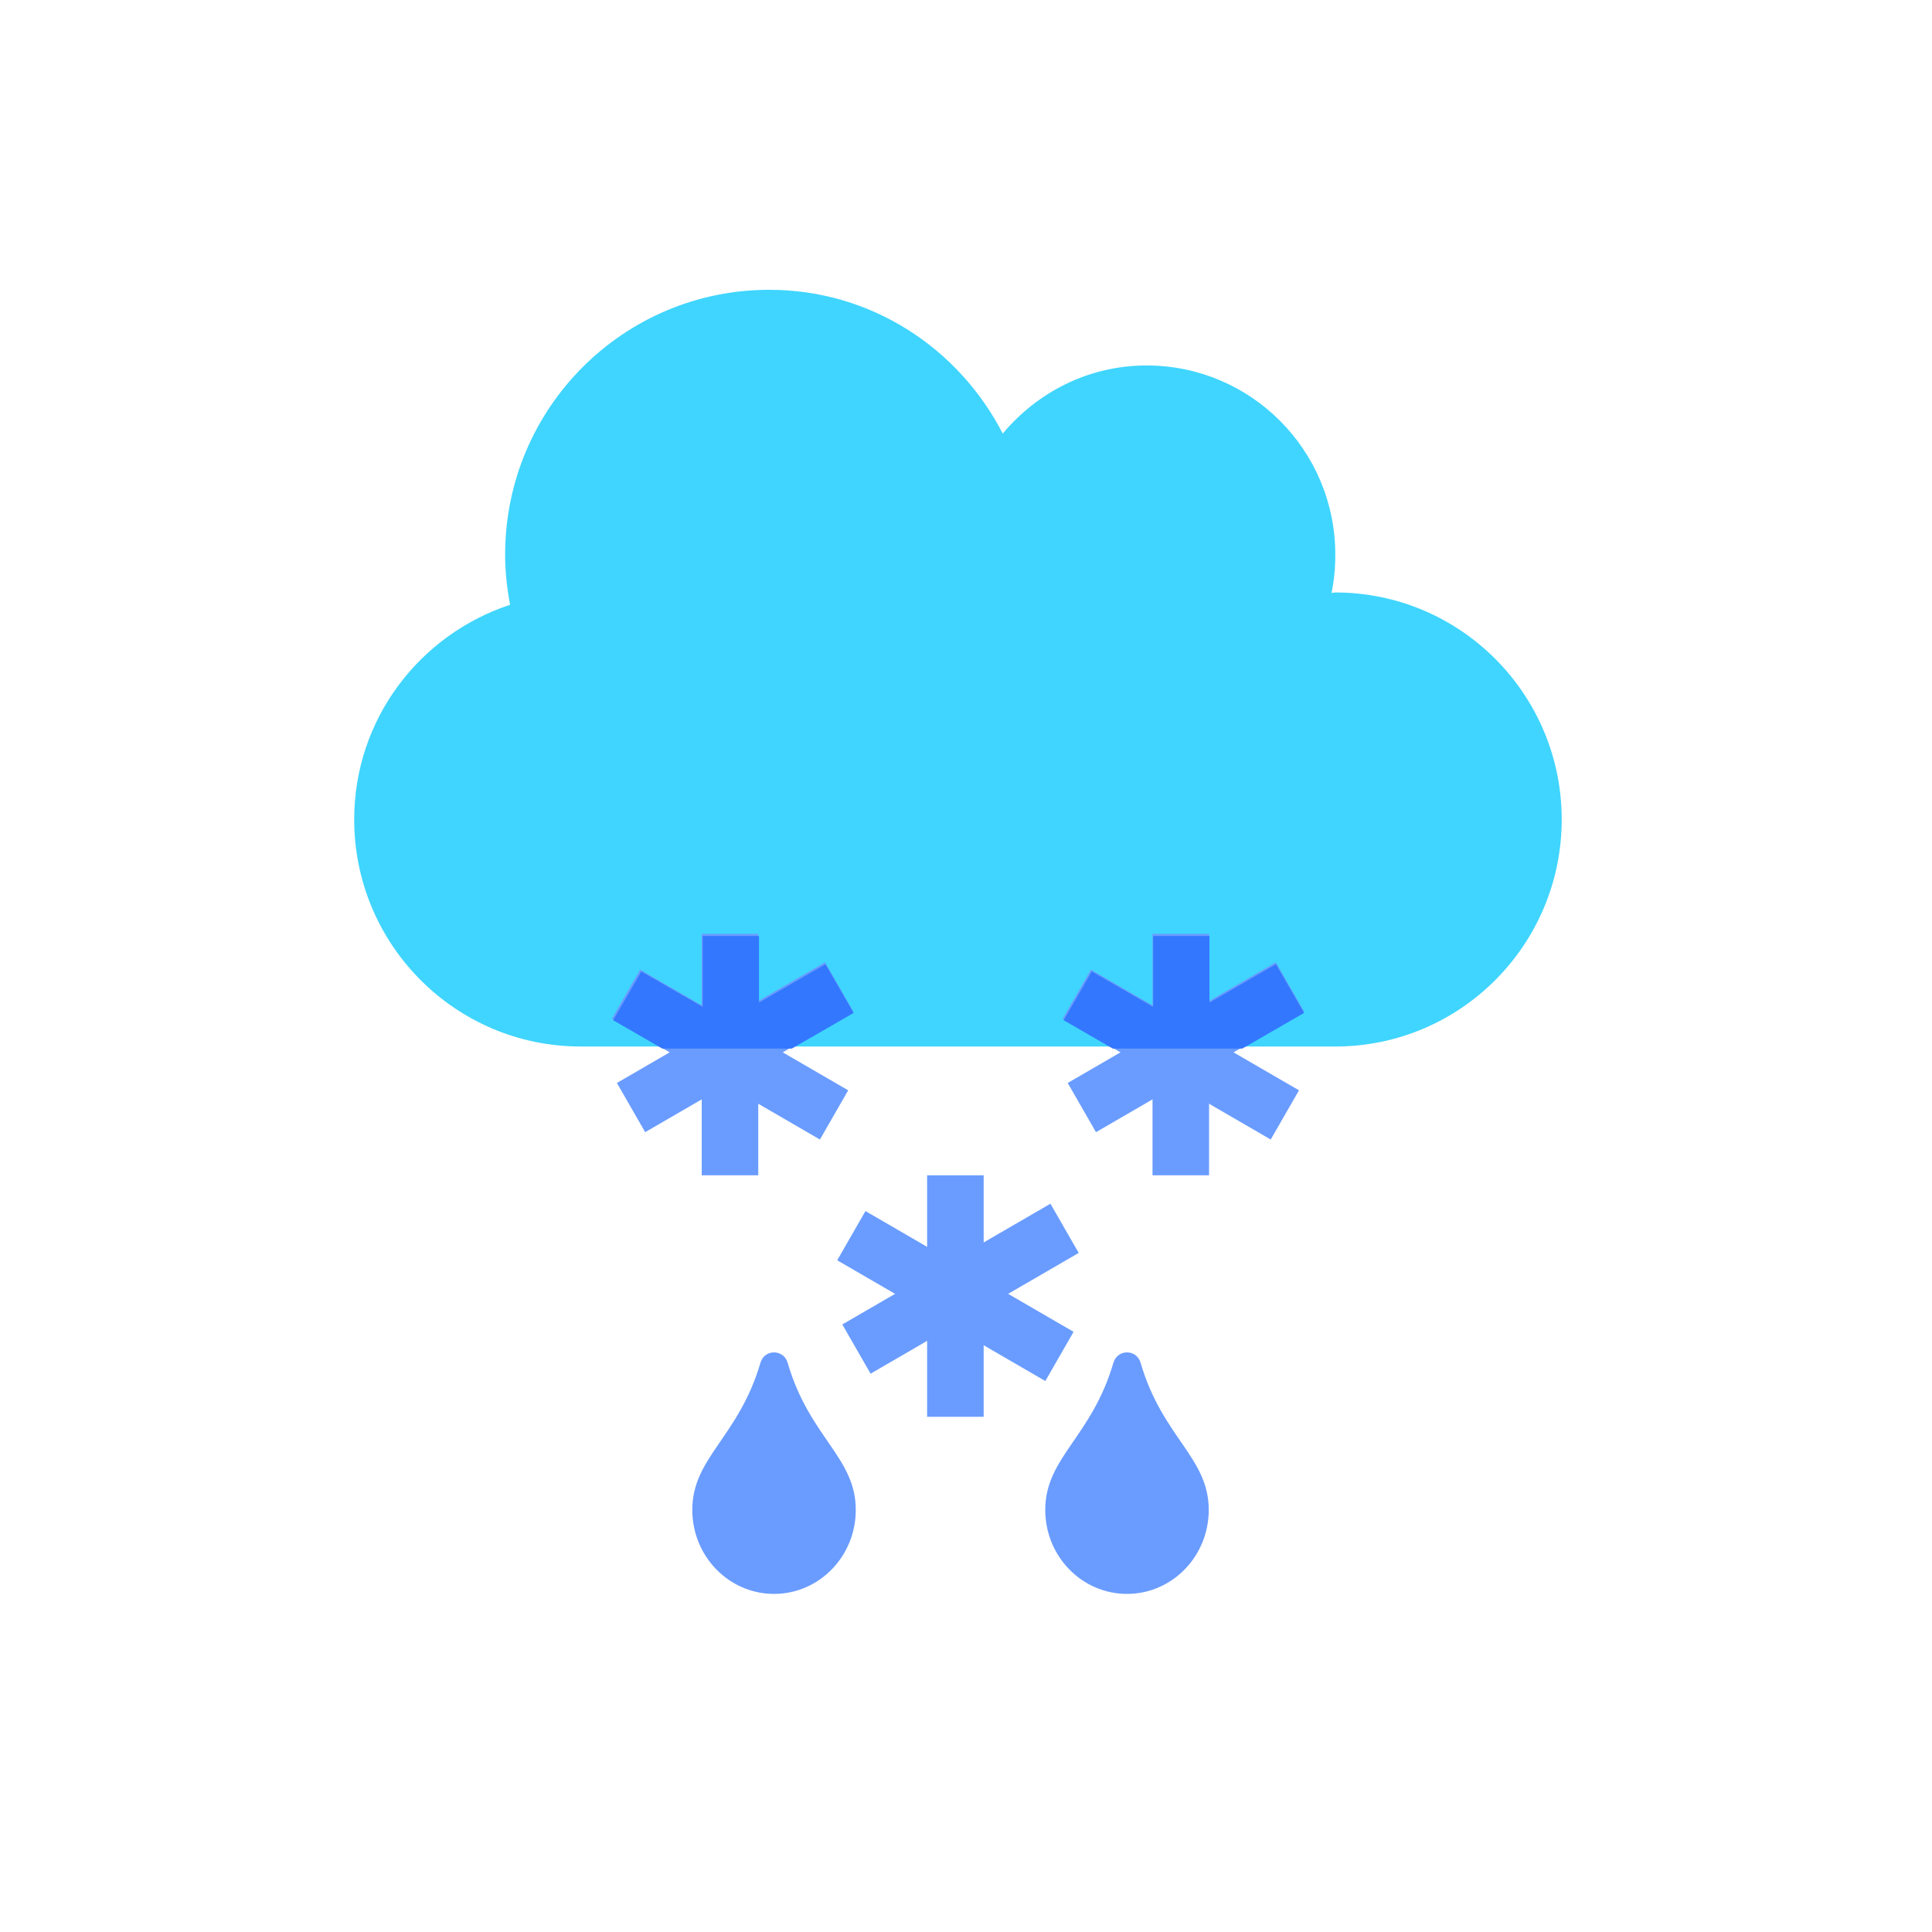
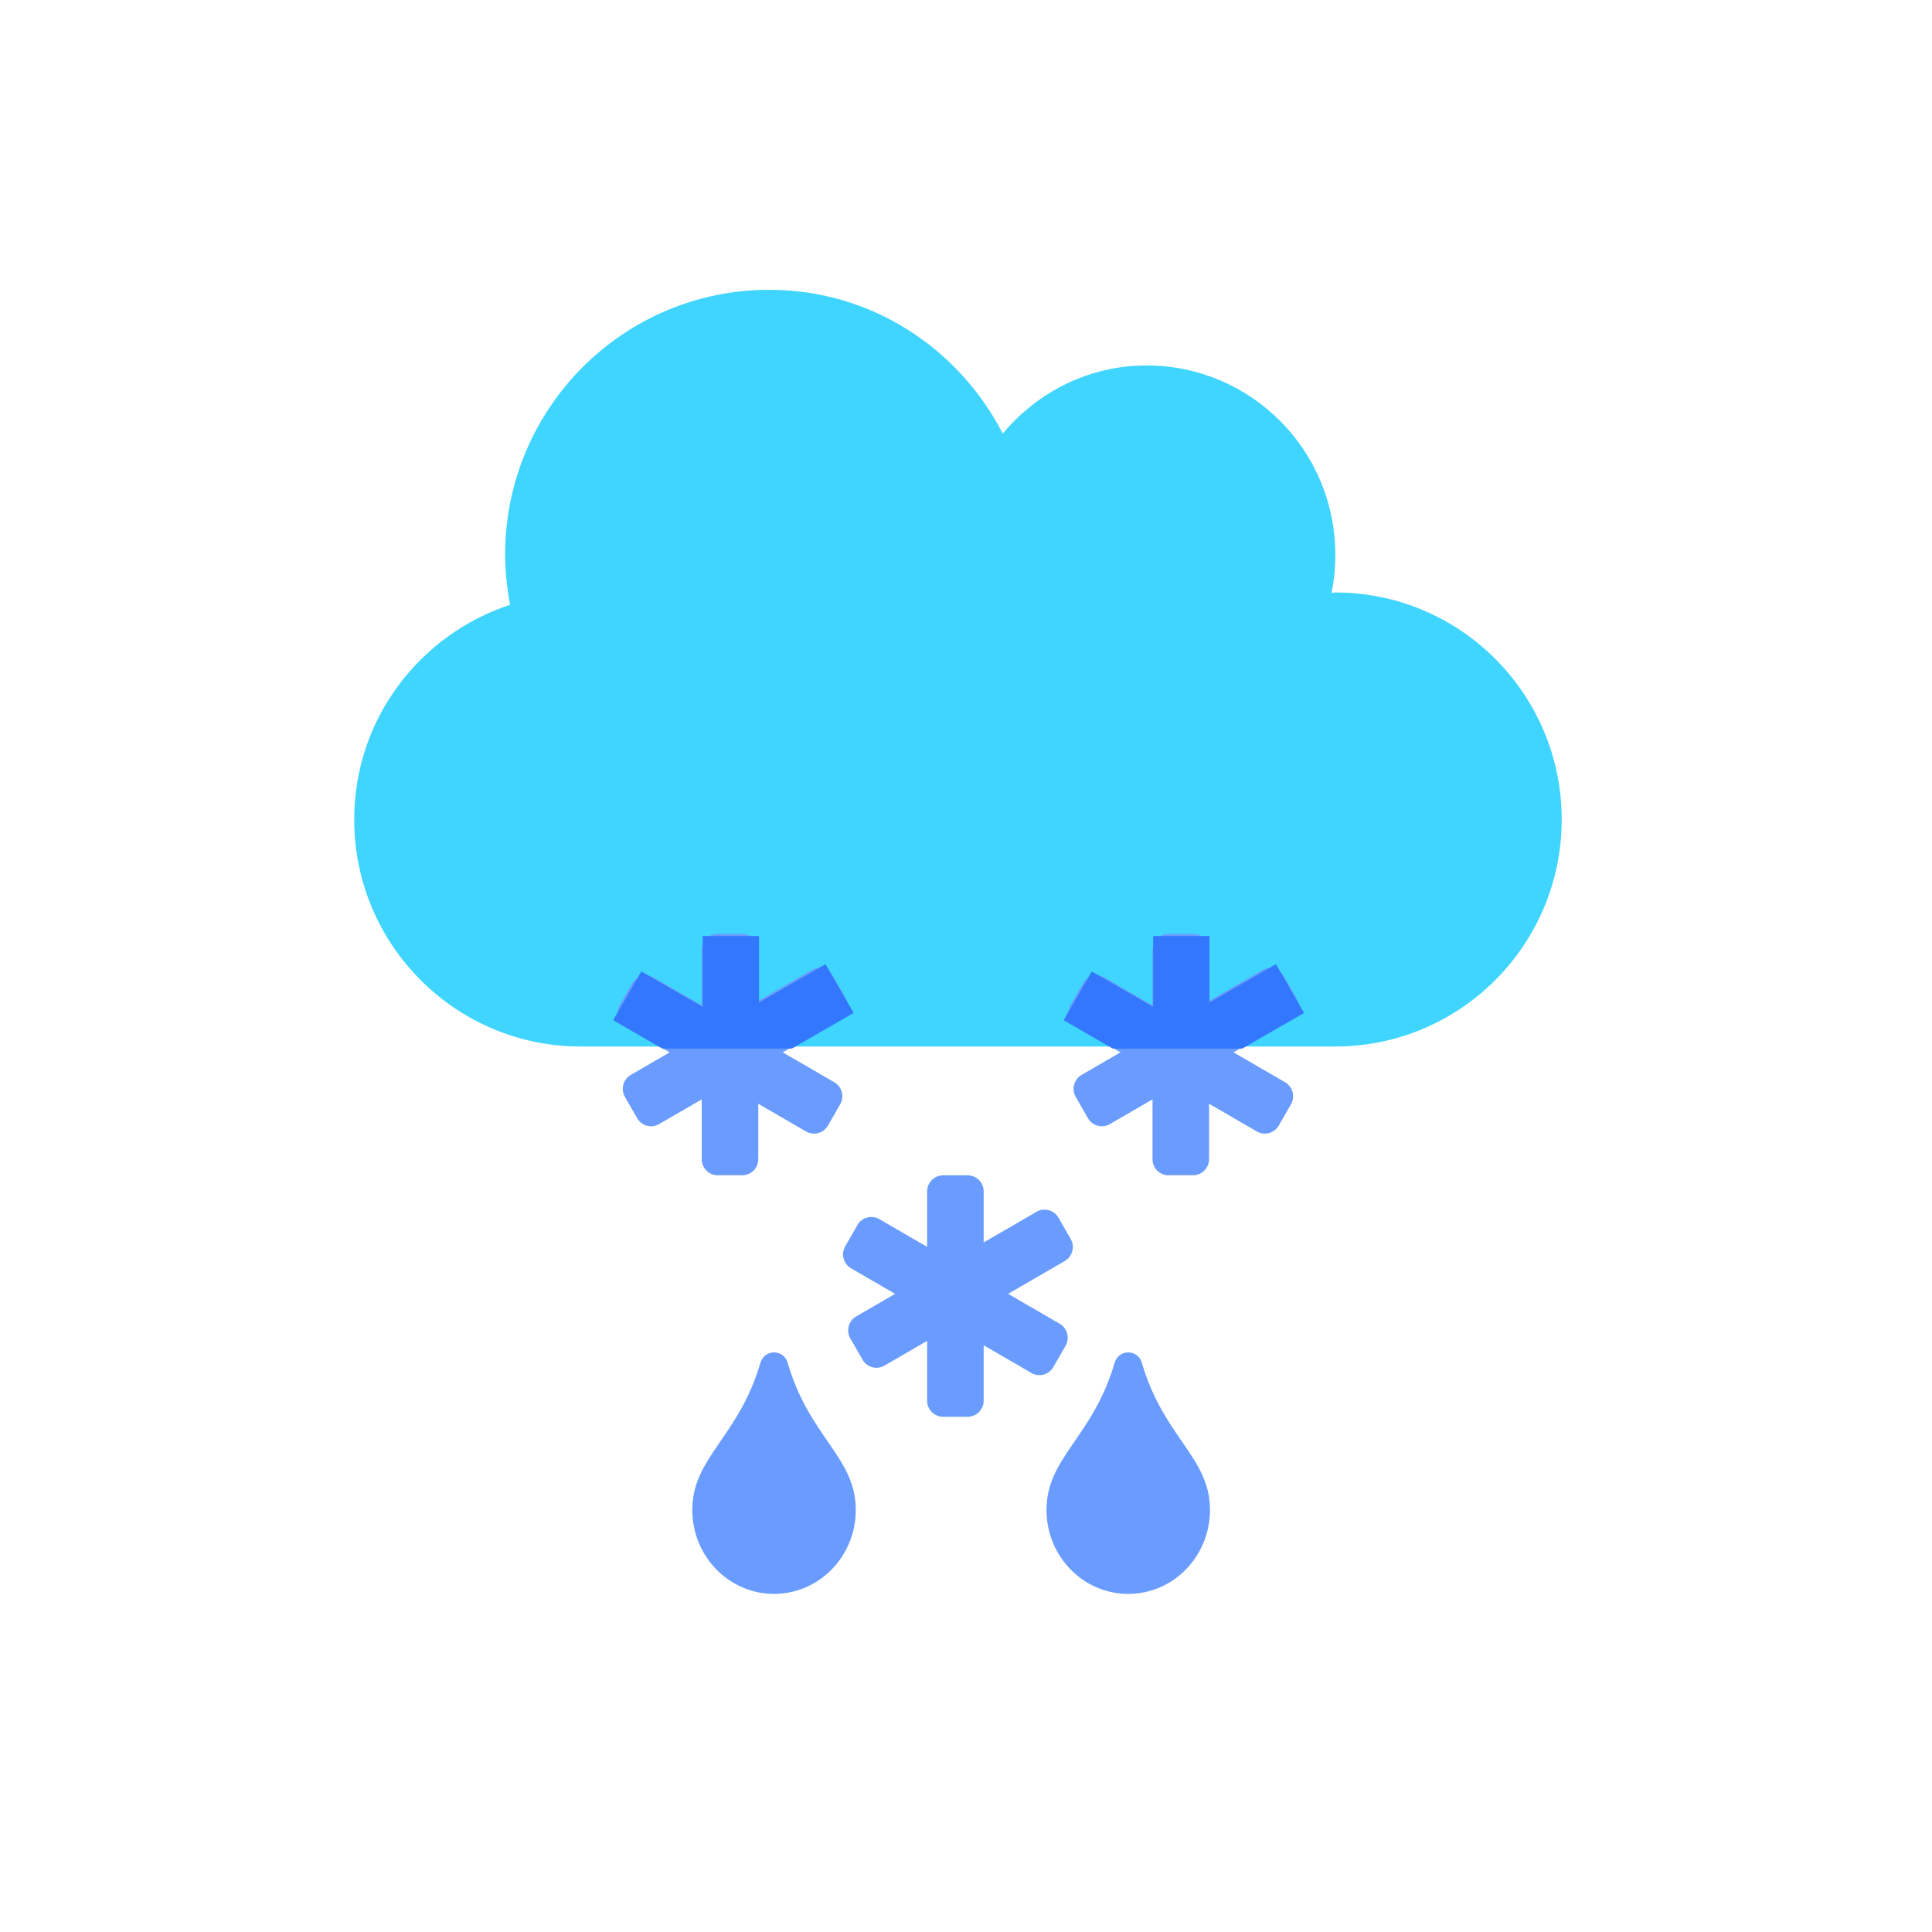
<svg xmlns="http://www.w3.org/2000/svg" width="120" height="120" viewBox="0 0 120 120" fill="none">
  <path d="M82.938 36.8C82.85 36.8 82.776 36.829 82.703 36.829C82.864 36.066 82.938 35.273 82.938 34.45C82.938 27.958 77.693 22.7 71.219 22.7C67.615 22.7 64.436 24.36 62.283 26.93C59.559 21.642 54.124 18 47.781 18C38.714 18 31.375 25.358 31.375 34.45C31.375 35.522 31.492 36.55 31.683 37.564C26.072 39.414 22 44.658 22 50.9C22 58.684 28.299 65 36.062 65H82.938C90.701 65 97 58.684 97 50.9C97 43.116 90.701 36.8 82.938 36.8Z" fill="#3FD5FE" />
-   <rect x="43.585" y="58" width="3.512" height="15" fill="#6A9CFF" />
-   <rect width="3.525" height="14.945" transform="matrix(0.498161 -0.867085 0.86496 0.501841 38 63.2783)" fill="#6A9CFF" />
-   <rect width="3.525" height="14.945" transform="matrix(-0.498161 -0.867085 -0.86496 0.501841 53 62.8213)" fill="#6A9CFF" />
-   <rect x="71.585" y="58" width="3.512" height="15" fill="#6A9CFF" />
-   <rect width="3.525" height="14.945" transform="matrix(0.498161 -0.867085 0.86496 0.501841 66 63.2783)" fill="#6A9CFF" />
-   <rect width="3.525" height="14.945" transform="matrix(-0.498161 -0.867085 -0.86496 0.501841 81 62.8213)" fill="#6A9CFF" />
-   <rect x="57.585" y="73" width="3.512" height="15" fill="#6A9CFF" />
-   <rect width="3.525" height="14.945" transform="matrix(0.498161 -0.867085 0.86496 0.501841 52 78.2783)" fill="#6A9CFF" />
-   <rect width="3.525" height="14.945" transform="matrix(-0.498161 -0.867085 -0.86496 0.501841 67 77.8213)" fill="#6A9CFF" />
+   <rect x="43.585" y="58" width="3.512" height="15" rx="1" fill="#6A9CFF" />
+   <rect width="3.525" height="14.945" rx="1" transform="matrix(0.498161 -0.867085 0.86496 0.501841 38 63.2783)" fill="#6A9CFF" />
+   <rect width="3.525" height="14.945" rx="1" transform="matrix(-0.498161 -0.867085 -0.86496 0.501841 53 62.8213)" fill="#6A9CFF" />
+   <rect x="71.585" y="58" width="3.512" height="15" rx="1" fill="#6A9CFF" />
+   <rect width="3.525" height="14.945" rx="1" transform="matrix(0.498161 -0.867085 0.86496 0.501841 66 63.2783)" fill="#6A9CFF" />
+   <rect width="3.525" height="14.945" rx="1" transform="matrix(-0.498161 -0.867085 -0.86496 0.501841 81 62.8213)" fill="#6A9CFF" />
+   <rect x="57.585" y="73" width="3.512" height="15" rx="1" fill="#6A9CFF" />
+   <rect width="3.525" height="14.945" rx="1" transform="matrix(0.498161 -0.867085 0.86496 0.501841 52 78.2783)" fill="#6A9CFF" />
+   <rect width="3.525" height="14.945" rx="1" transform="matrix(-0.498161 -0.867085 -0.86496 0.501841 67 77.8213)" fill="#6A9CFF" />
  <path fill-rule="evenodd" clip-rule="evenodd" d="M49.18 65.131L53.021 62.914L51.272 59.885L47.143 62.269V58.136H43.646V62.539L39.832 60.338L38.084 63.366L41.14 65.131H49.18Z" fill="#3377FF" />
  <path fill-rule="evenodd" clip-rule="evenodd" d="M77.16 65.131L81 62.914L79.251 59.885L75.122 62.269V58.136H71.625V62.539L67.812 60.338L66.063 63.366L69.119 65.131H77.16Z" fill="#3377FF" />
-   <path d="M47.231 84.648C45.877 89.273 43 90.522 43 93.782C43 96.667 45.274 99 48.077 99C50.88 99 53.154 96.667 53.154 93.782C53.154 90.512 50.277 89.293 48.923 84.648C48.69 83.805 47.495 83.763 47.231 84.648ZM69.154 84.648C67.8 89.273 64.923 90.522 64.923 93.782C64.923 96.667 67.197 99 70 99C72.803 99 75.077 96.667 75.077 93.782C75.077 90.512 72.2 89.293 70.846 84.648C70.614 83.805 69.418 83.763 69.154 84.648Z" fill="#6A9CFF" />
+   <path d="M47.231 84.648C45.877 89.273 43 90.522 43 93.782C43 96.667 45.274 99 48.077 99C50.88 99 53.154 96.667 53.154 93.782C53.154 90.512 50.277 89.293 48.923 84.648C48.69 83.805 47.495 83.763 47.231 84.648Z" fill="#6A9CFF" />
+   <path d="M69.231 84.648C67.877 89.273 65 90.522 65 93.782C65 96.667 67.274 99 70.077 99C72.88 99 75.154 96.667 75.154 93.782C75.154 90.512 72.277 89.293 70.923 84.648C70.69 83.805 69.495 83.763 69.231 84.648Z" fill="#6A9CFF" />
</svg>
